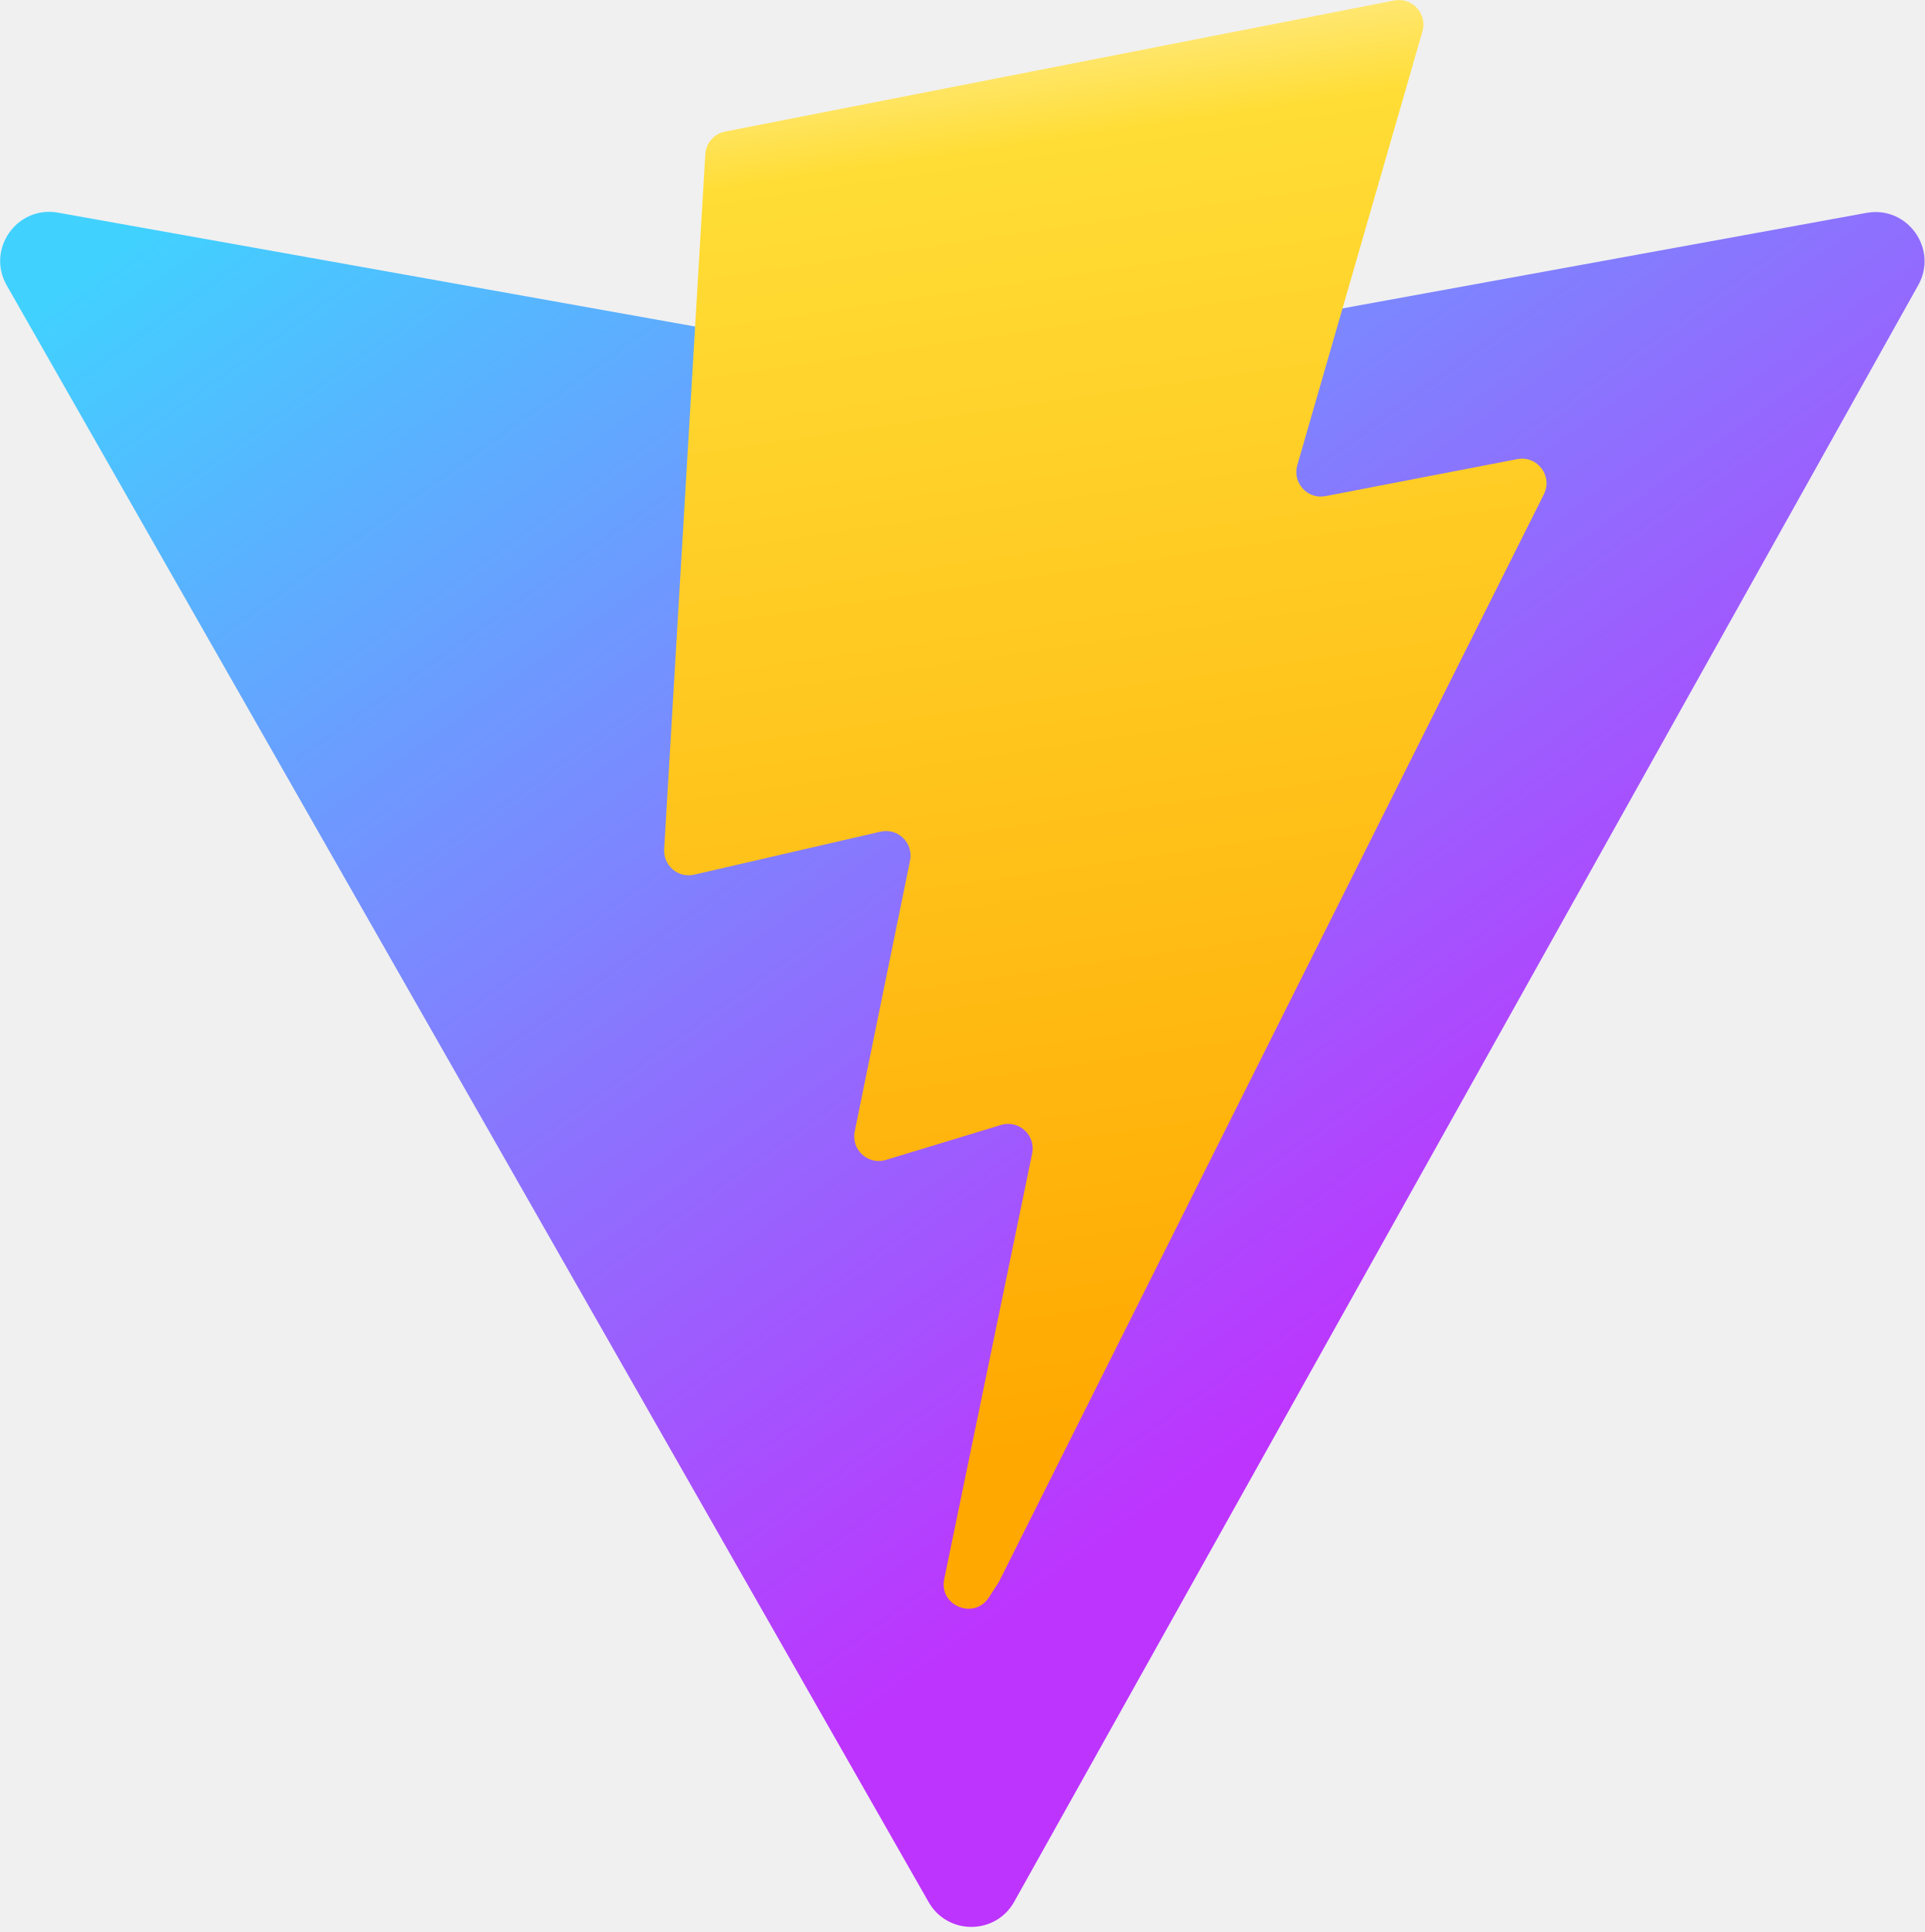
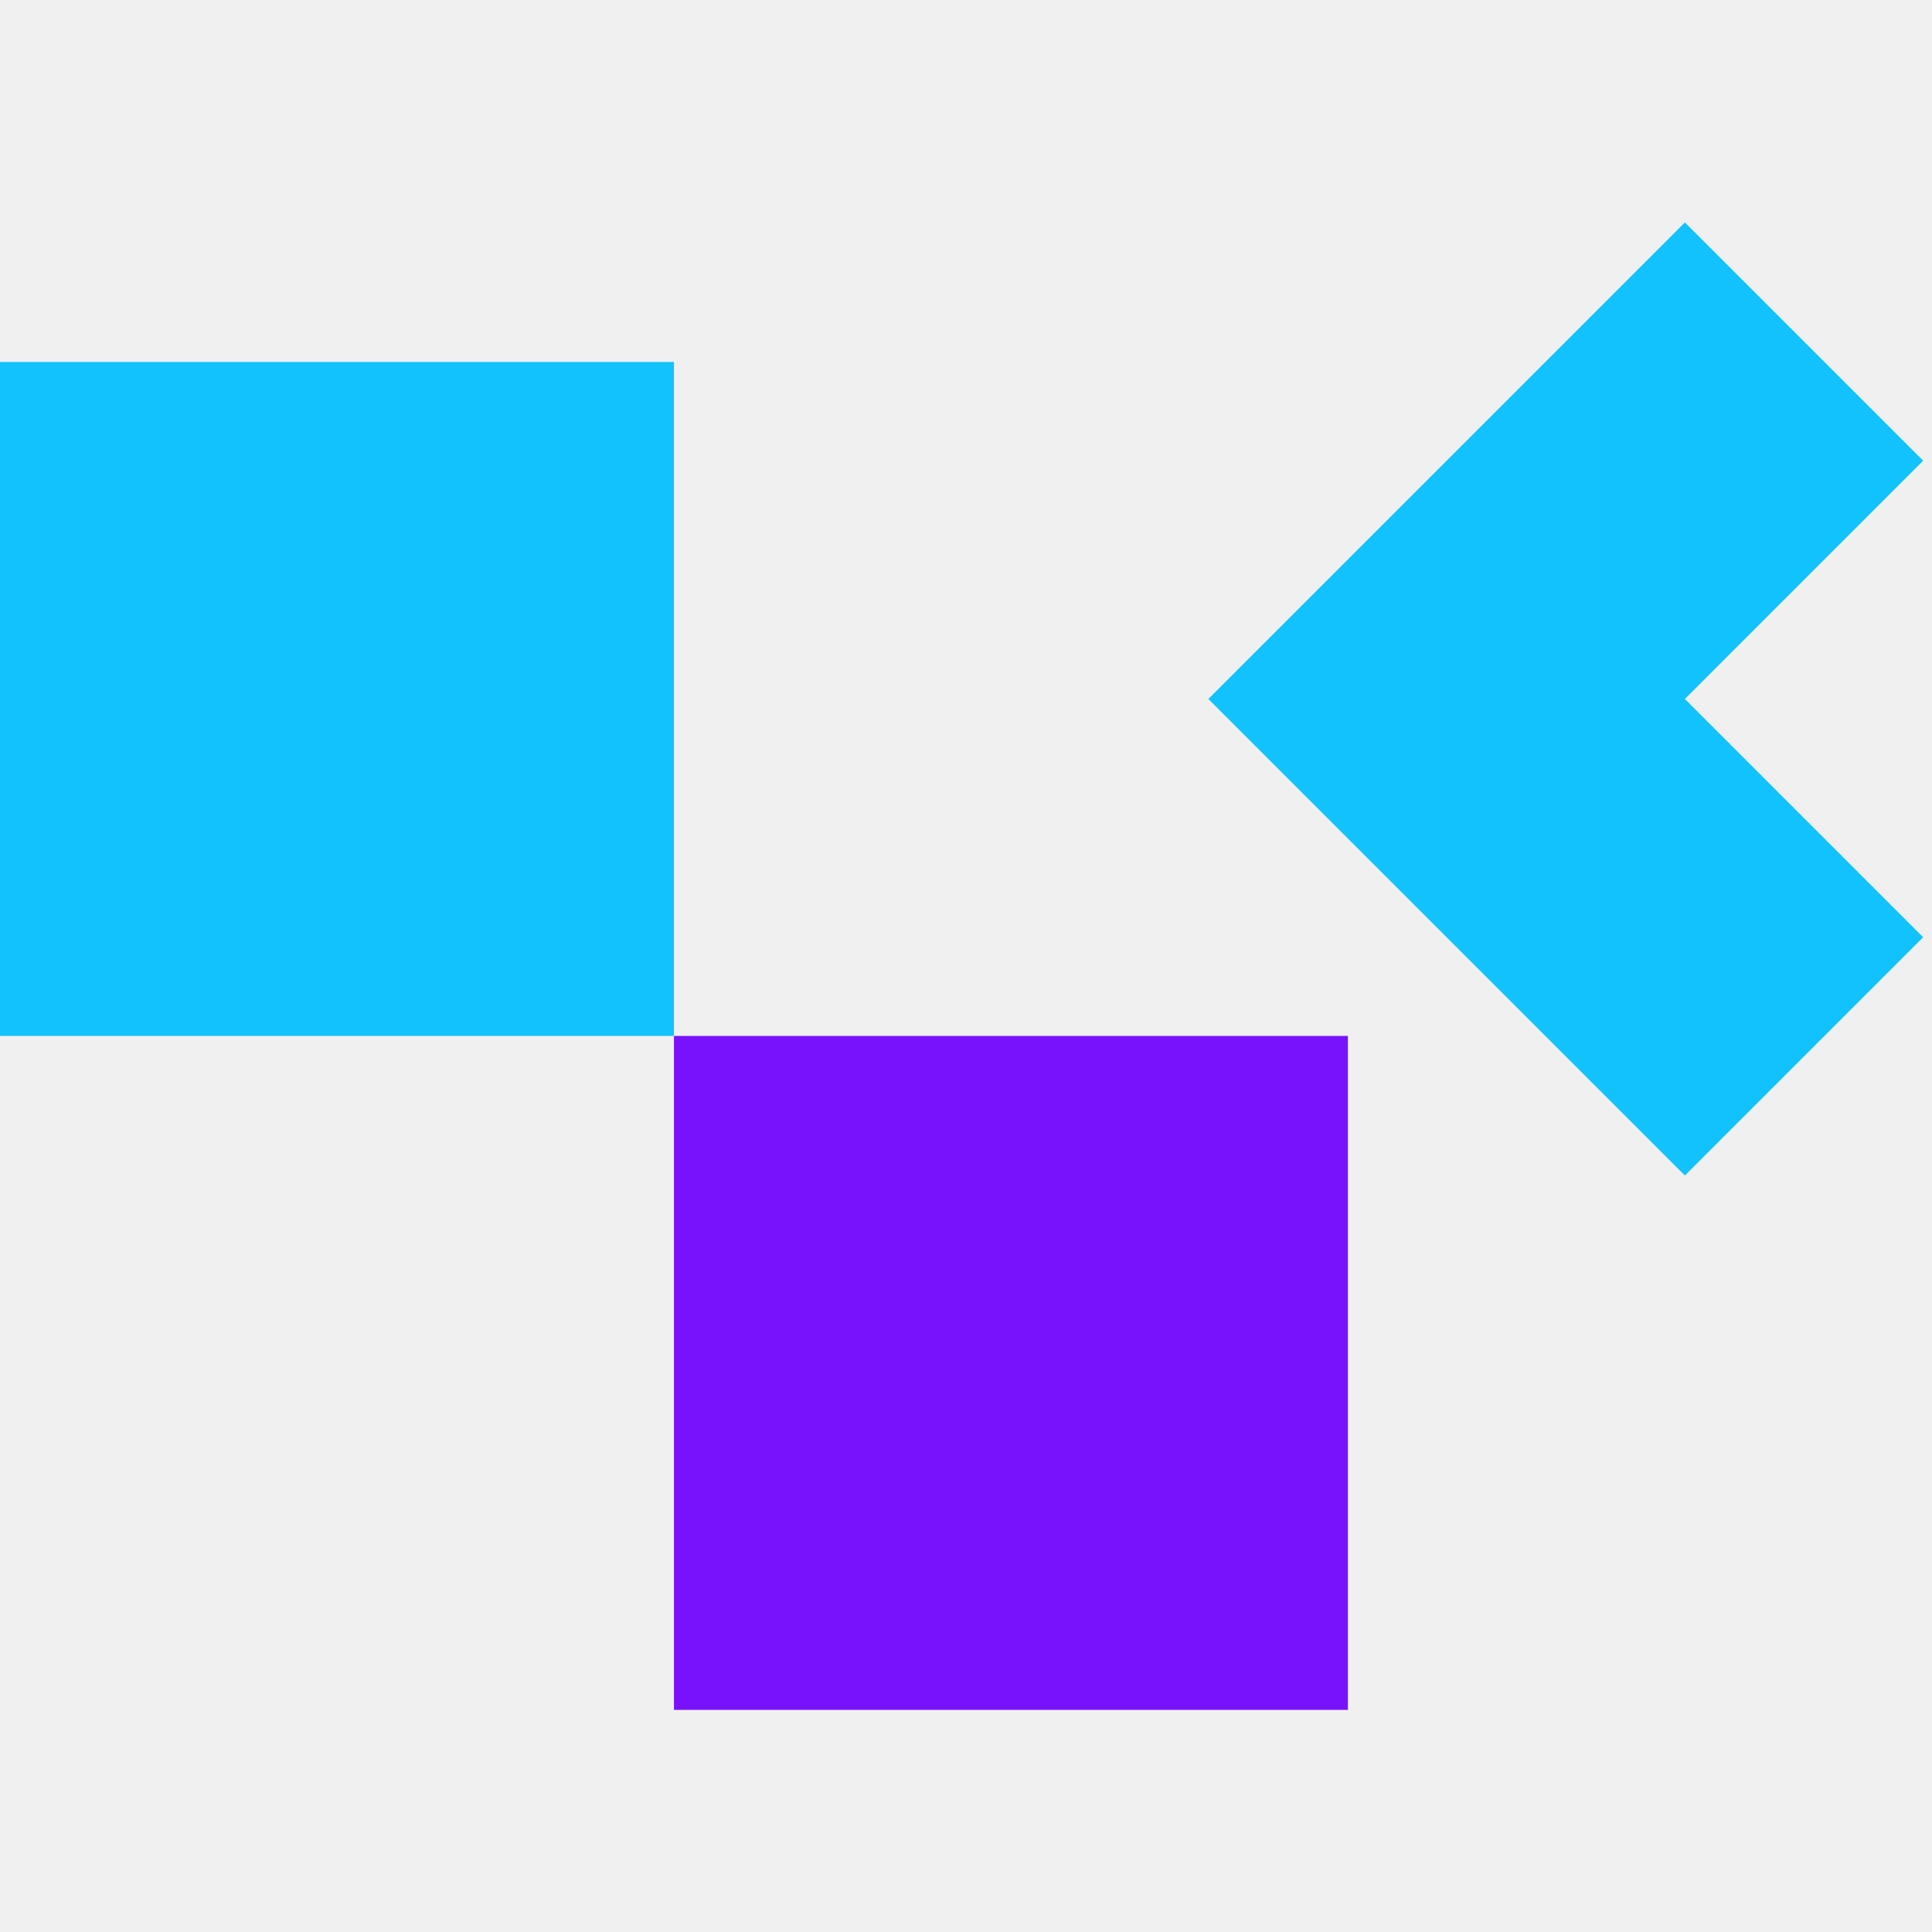
- <svg xmlns="http://www.w3.org/2000/svg" aria-hidden="true" role="img" class="iconify iconify--logos" width="31.88" height="32" preserveAspectRatio="xMidYMid meet" viewBox="0 0 256 257">
+ <svg xmlns="http://www.w3.org/2000/svg" fill="none" version="1.1" width="86" height="86" viewBox="0 0 86 86">
  <defs>
-     <linearGradient id="IconifyId1813088fe1fbc01fb466" x1="-.828%" x2="57.636%" y1="7.652%" y2="78.411%">
-       <stop offset="0%" stop-color="#41D1FF" />
-       <stop offset="100%" stop-color="#BD34FE" />
-     </linearGradient>
-     <linearGradient id="IconifyId1813088fe1fbc01fb467" x1="43.376%" x2="50.316%" y1="2.242%" y2="89.03%">
-       <stop offset="0%" stop-color="#FFEA83" />
-       <stop offset="8.333%" stop-color="#FFDD35" />
-       <stop offset="100%" stop-color="#FFA800" />
-     </linearGradient>
+     <mask id="master_svg0_488_324">
+       <g>
+         <rect x="0" y="0" width="86" height="86" rx="0" fill="#FFFFFF" fill-opacity="1" />
+       </g>
+     </mask>
  </defs>
-   <path fill="url(#IconifyId1813088fe1fbc01fb466)" d="M255.153 37.938L134.897 252.976c-2.483 4.44-8.862 4.466-11.382.048L.875 37.958c-2.746-4.814 1.371-10.646 6.827-9.67l120.385 21.517a6.537 6.537 0 0 0 2.322-.004l117.867-21.483c5.438-.991 9.574 4.796 6.877 9.62Z" />
-   <path fill="url(#IconifyId1813088fe1fbc01fb467)" d="M185.432.063L96.44 17.501a3.268 3.268 0 0 0-2.634 3.014l-5.474 92.456a3.268 3.268 0 0 0 3.997 3.378l24.777-5.718c2.318-.535 4.413 1.507 3.936 3.838l-7.361 36.047c-.495 2.426 1.782 4.5 4.151 3.78l15.304-4.649c2.372-.72 4.652 1.36 4.15 3.788l-11.698 56.621c-.732 3.542 3.979 5.473 5.943 2.437l1.313-2.028l72.516-144.72c1.215-2.423-.88-5.186-3.54-4.672l-25.505 4.922c-2.396.462-4.435-1.77-3.759-4.114l16.646-57.705c.677-2.35-1.37-4.583-3.769-4.113Z" />
+   <g mask="url(#master_svg0_488_324)">
+     <g>
+       <g transform="matrix(0.7071068,-0.7071068,0.7071068,0.7071068,-6.246543,47.146)">
+         <path d="M83.787,31.113L53.787,31.113L53.787,61.113L83.787,61.113L83.787,61.113L68.787,61.113L68.787,46.113L83.787,46.113L83.787,31.113Z" fill-rule="evenodd" fill="#12C2FC" fill-opacity="1" />
+       </g>
+       <g>
+         <rect x="30" y="46.113" width="30" height="30" rx="0" fill="#7912FC" fill-opacity="1" />
+       </g>
+       <g>
+         <rect x="0" y="16.113" width="30" height="30" rx="0" fill="#12C2FC" fill-opacity="1" />
+       </g>
+     </g>
+   </g>
</svg>
